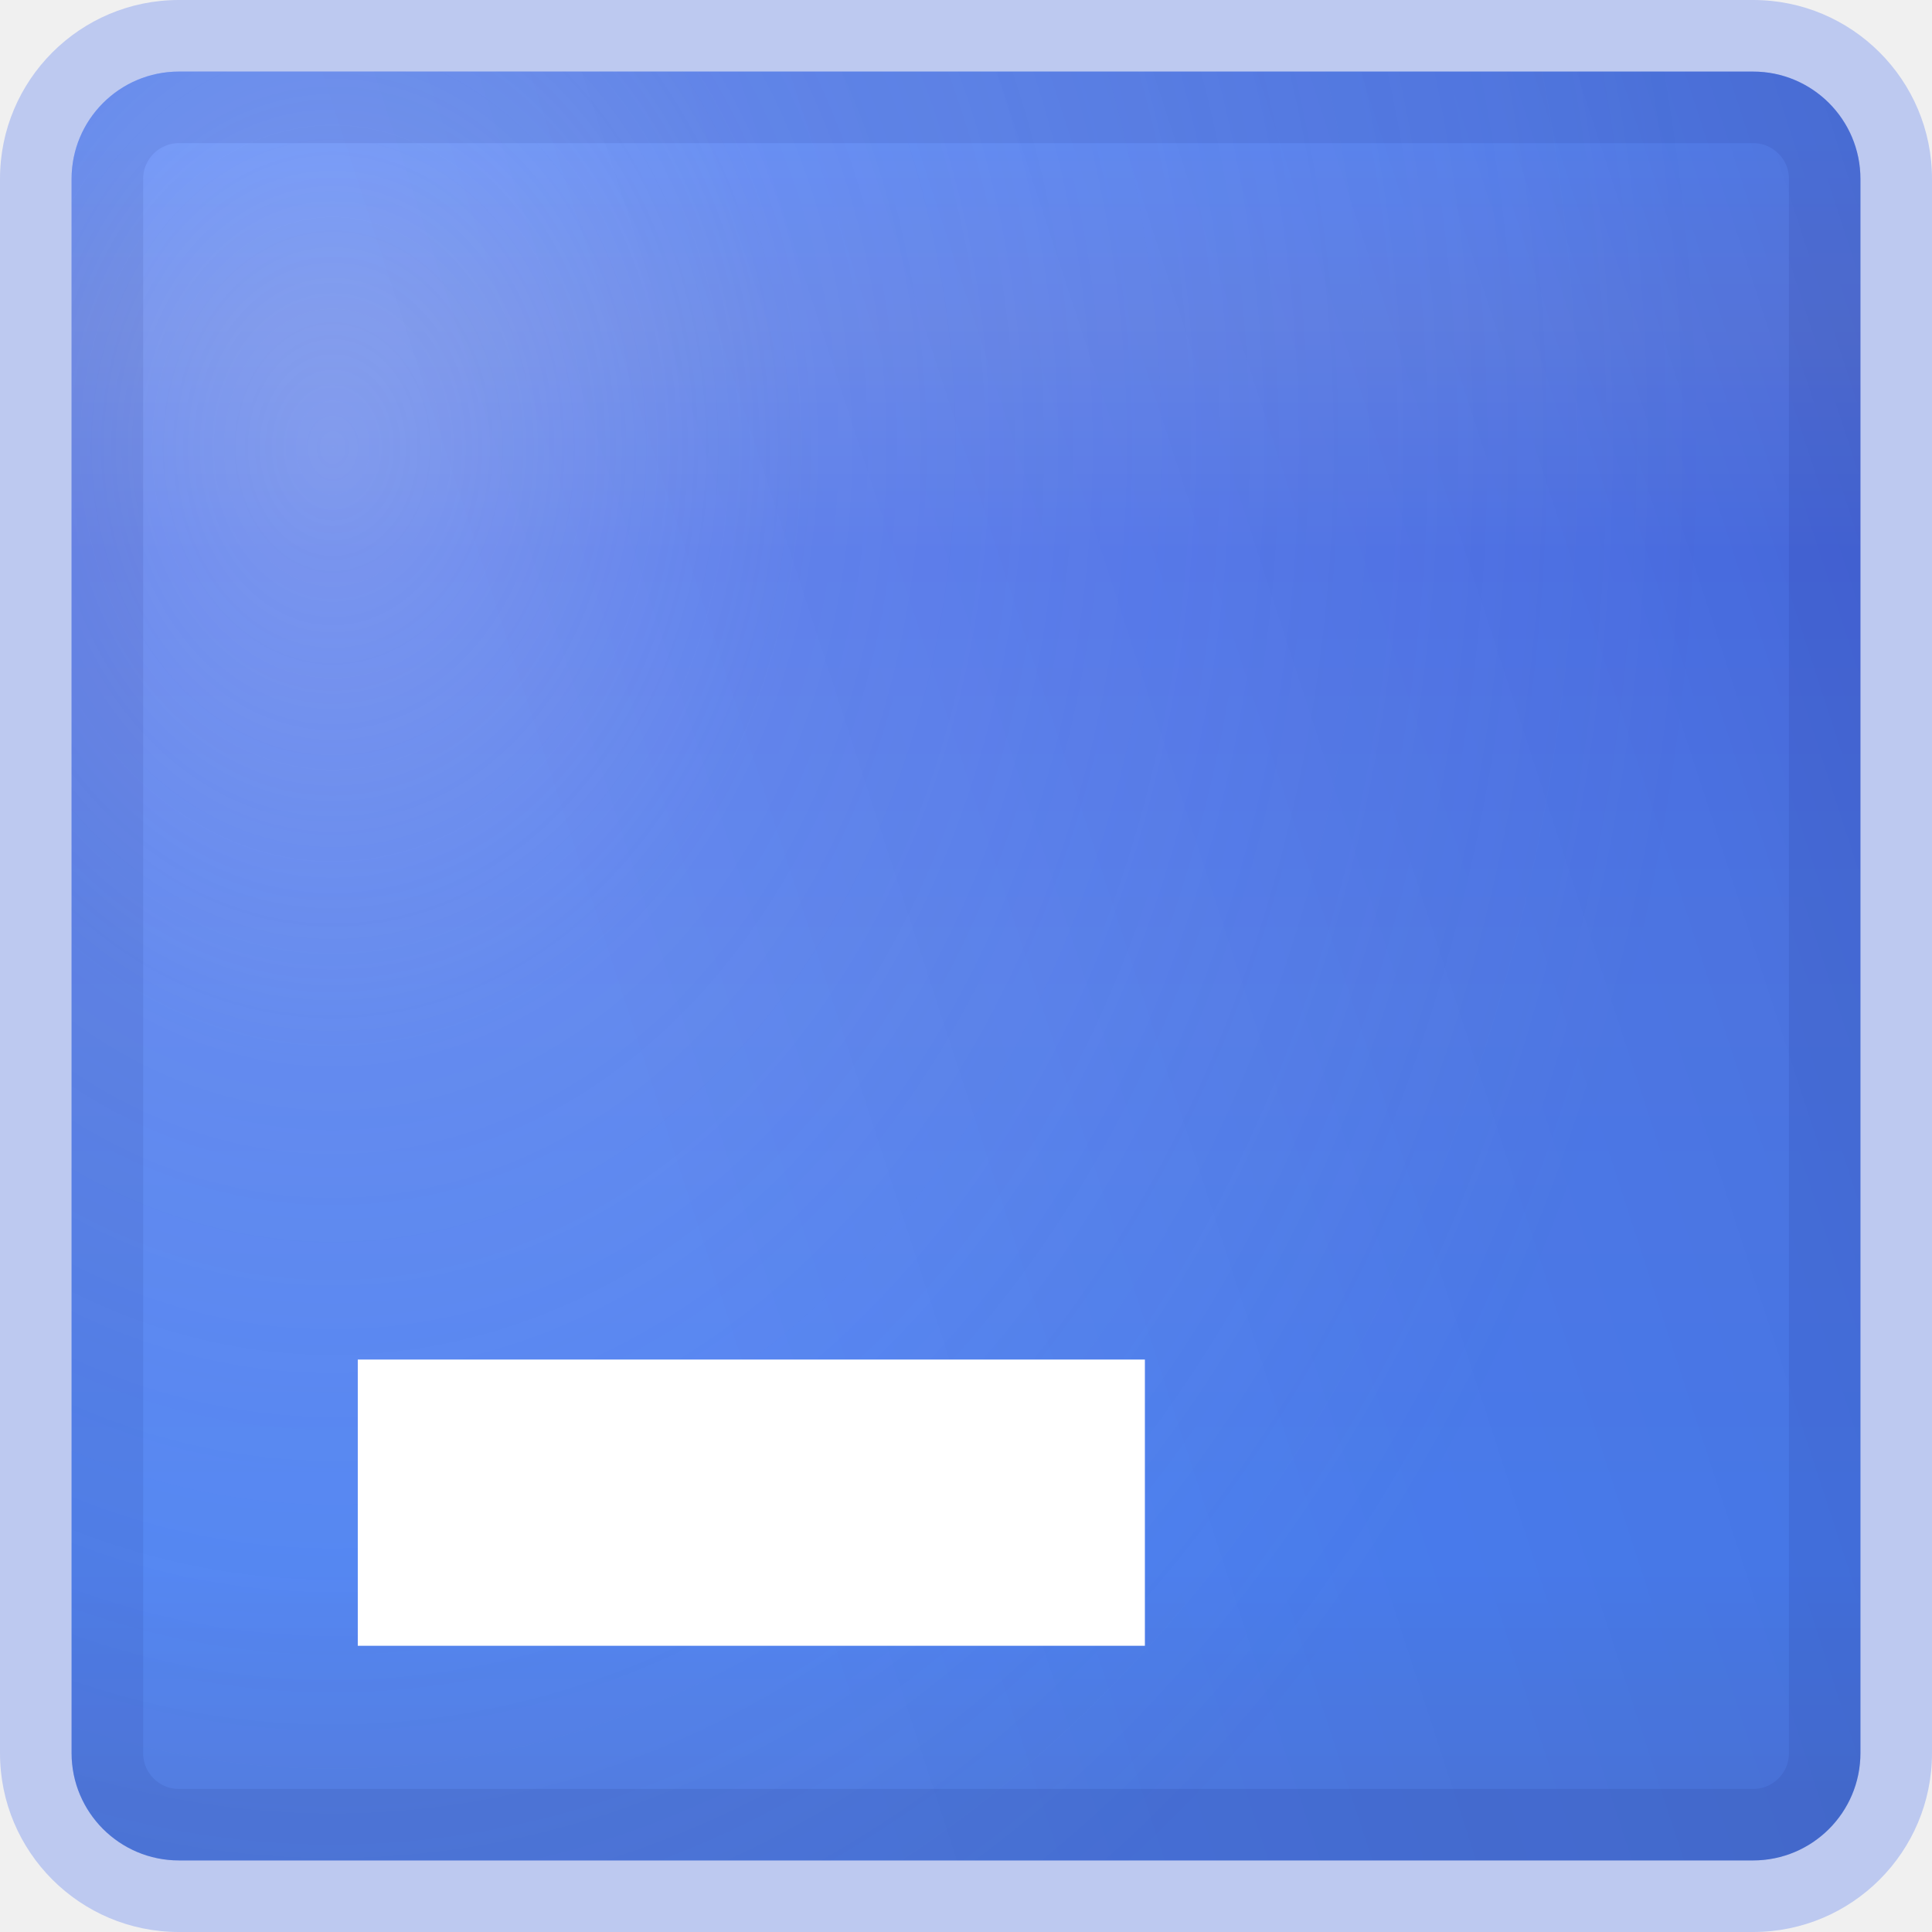
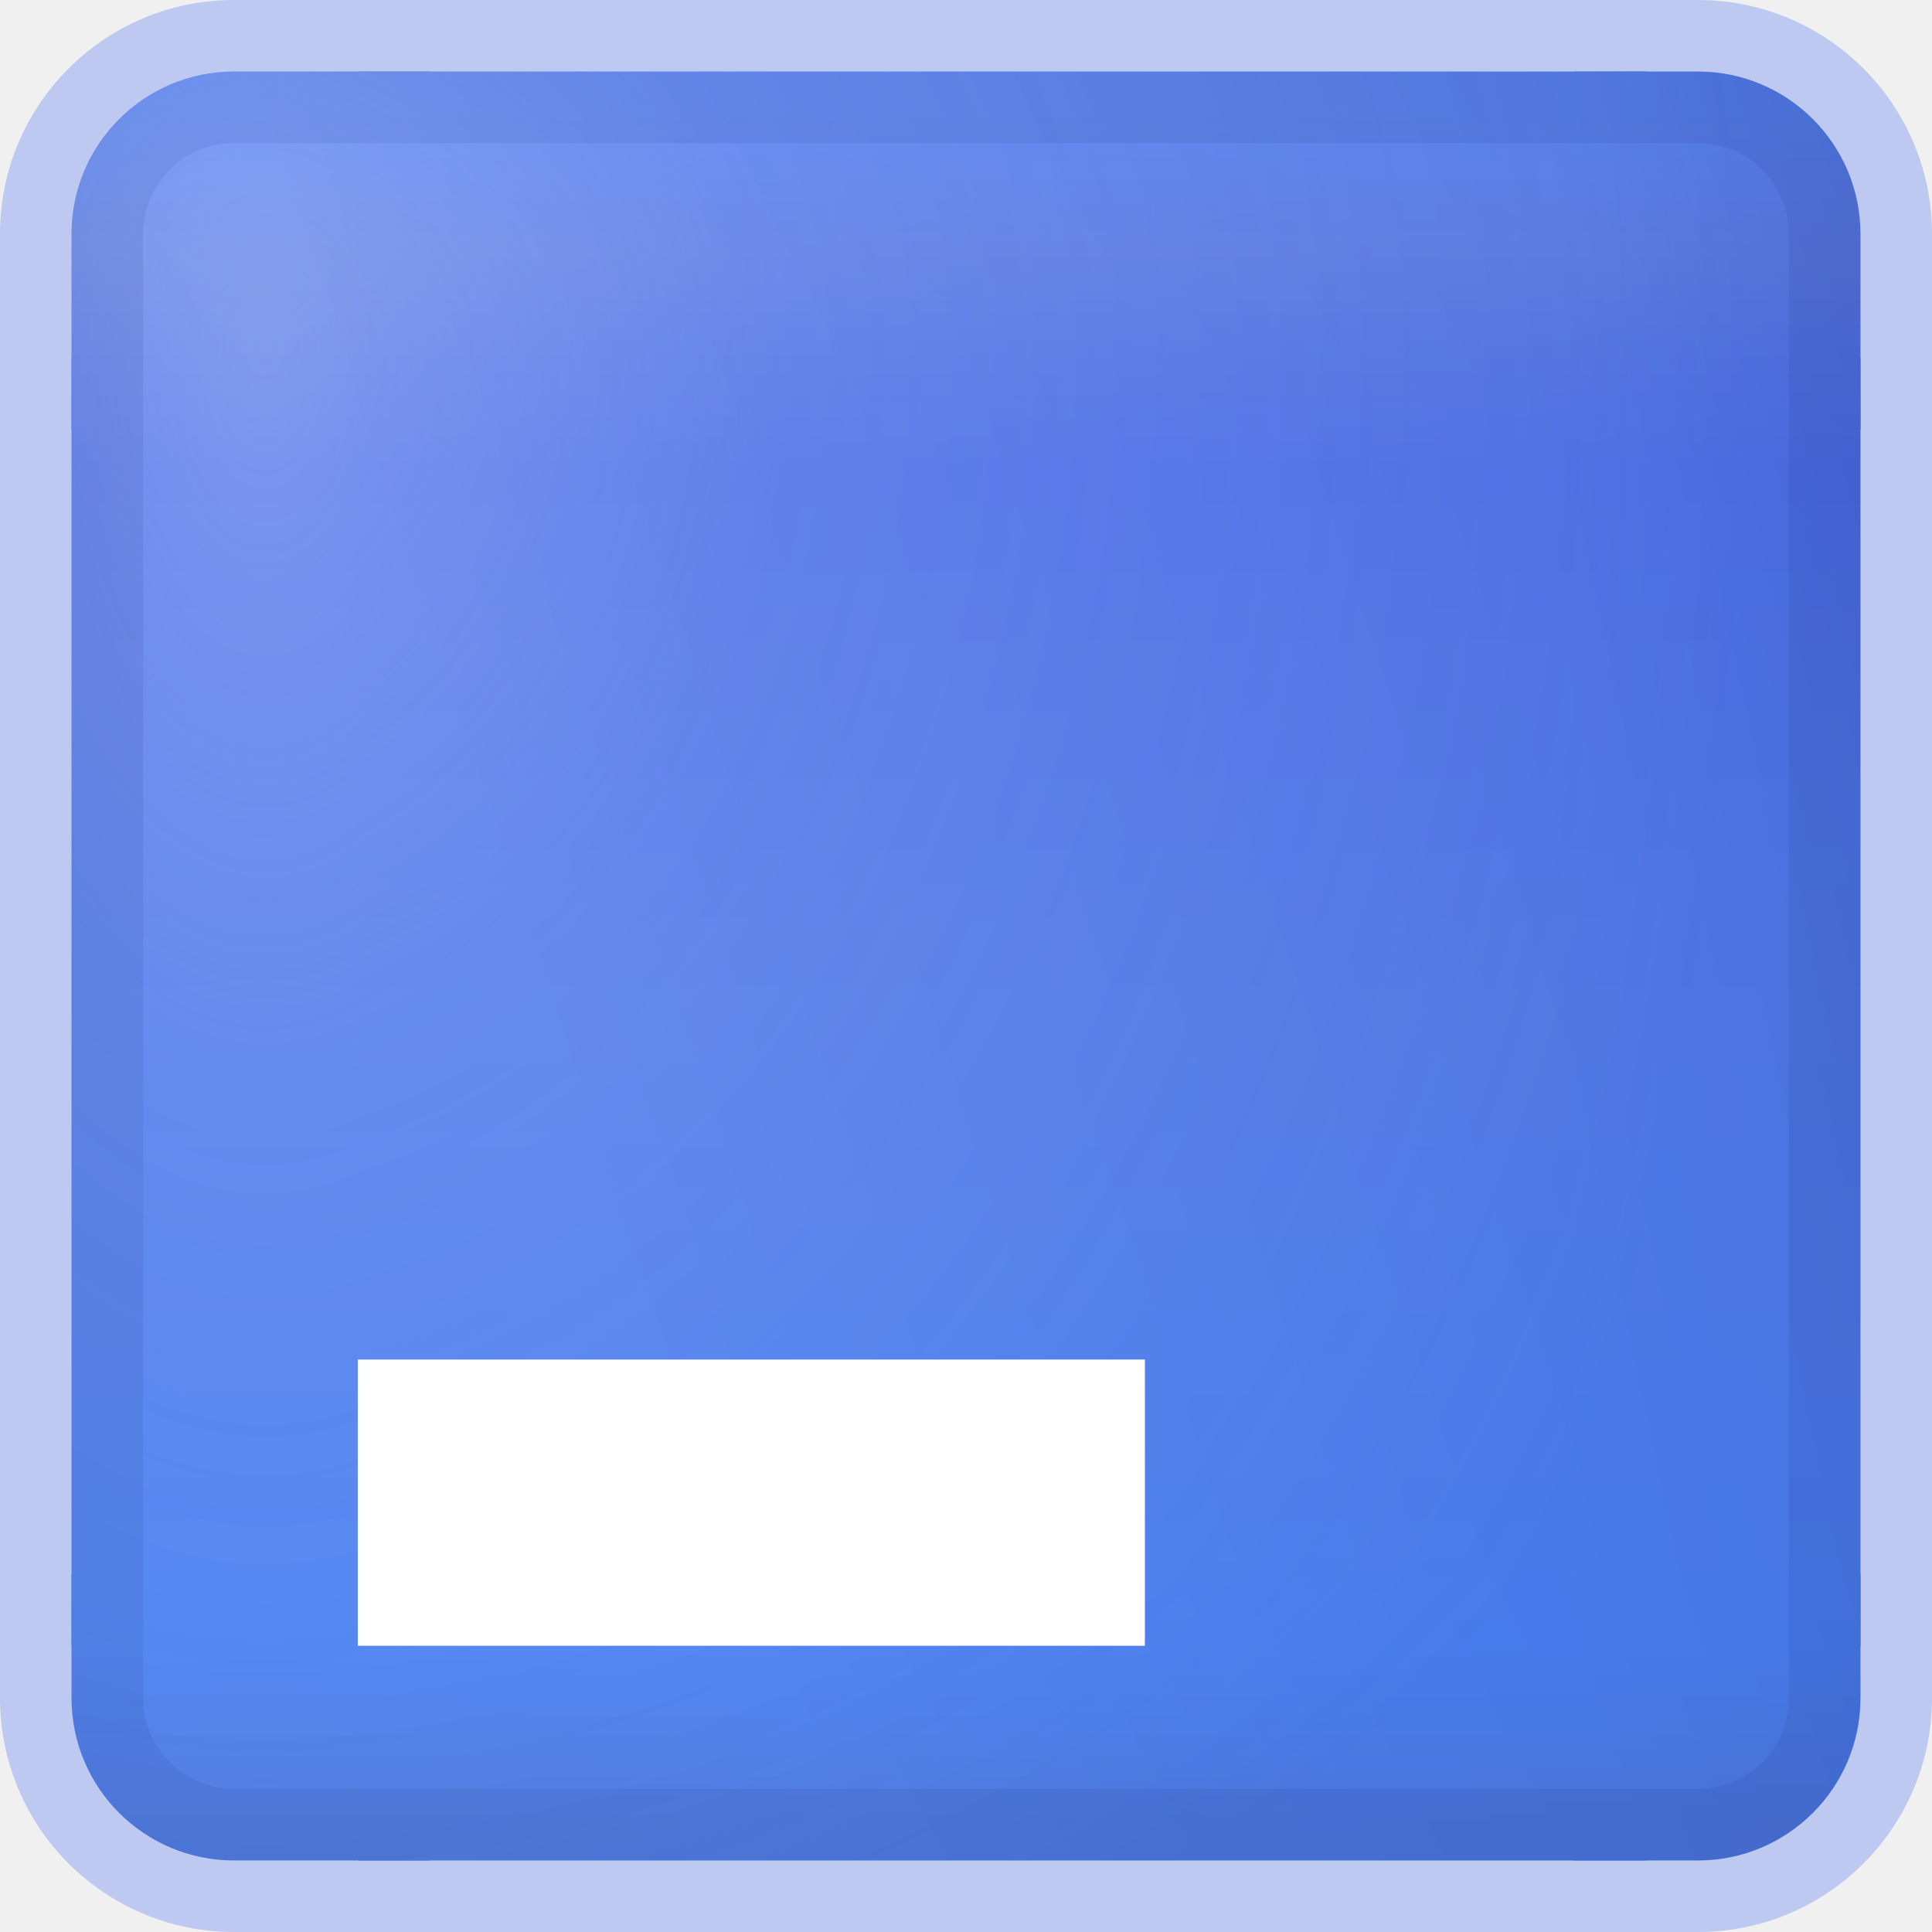
<svg xmlns="http://www.w3.org/2000/svg" xmlns:xlink="http://www.w3.org/1999/xlink" width="27" height="27" viewBox="0 0 27 27">
  <defs>
-     <rect id="r" x="0.778" y="0.778" width="19.444" height="19.444" rx="1.167" />
+     <path id="tile0" d="M1,3.27 A2.27,2.27 0 0 1 3.27,1 L6,1 L6,6 L1,6 Z" />
+     <path id="tile1" d="M1,5 L6,5 L6,16.647 L1,16.647 Z" />
+     <path id="tile2" d="M1,16 L6,16 L6,20 L3.27,20 A2.27,2.27 0 0 1 1,17.73 Z" />
+     <path id="tile3" d="M5,1 L16.647,1 L16.647,6 L5,6 Z" />
+     <path id="tile4" d="M5,5 L16.647,5 L16.647,16.647 L5,16.647 Z" />
+     <path id="tile5" d="M5,16 L16.647,16 L16.647,20 L5,20 Z" />
+     <path id="tile6" d="M16,1 L17.73,1 A2.27,2.27 0 0 1 20,3.27 L20,6 L16,6 Z" />
+     <path id="tile7" d="M16,5 L20,5 L20,16.647 L16,16.647 Z" />
+     <path id="tile8" d="M16,16 L20,16 L20,17.73 A2.27,2.27 0 0 1 17.73,20 L16,20 Z" />
    <linearGradient id="sf" gradientUnits="userSpaceOnUse" x1="0" y1="0" x2="0" y2="21">
      <stop offset="0.071" stop-color="#5485FF" />
      <stop offset="0.167" stop-color="#587EF1" />
      <stop offset="0.286" stop-color="#4871F3" />
      <stop offset="0.524" stop-color="#4A79F1" />
      <stop offset="0.81" stop-color="#427BF4" />
      <stop offset="0.929" stop-color="#4372E0" />
    </linearGradient>
    <radialGradient id="sg0" gradientUnits="userSpaceOnUse" cx="0" cy="0" r="1" gradientTransform="translate(3.7 4.8) scale(14.7 19.2)">
      <stop offset="0" stop-color="#DADAE3" stop-opacity="0.365" />
      <stop offset="0.35" stop-color="#DADAE3" stop-opacity="0.182" />
      <stop offset="0.7" stop-color="#DADAE3" stop-opacity="0.118" />
      <stop offset="1" stop-color="#DADAE3" stop-opacity="0.064" />
    </radialGradient>
    <linearGradient id="ss" gradientUnits="userSpaceOnUse" x1="2.7" y1="-0.8" x2="25.1" y2="-8.1">
      <stop offset="0" stop-color="#000033" stop-opacity="0" />
      <stop offset="0.5" stop-color="#000033" stop-opacity="0.086" />
      <stop offset="1" stop-color="#000033" stop-opacity="0.293" />
    </linearGradient>
  </defs>
-   <g transform="scale(1.285714)">
-     <rect x="0" y="0" width="21" height="21" rx="1.944" ry="1.944" fill="#BDC9F0" />
-     <use xlink:href="#r" fill="url(#sf)" />
-     <use xlink:href="#r" fill="url(#sg0)" />
-     <use xlink:href="#r" fill="url(#ss)" />
-     <rect x="1.167" y="1.167" width="18.667" height="18.667" rx="0.778" fill="none" stroke="#000956" stroke-opacity="0.078" stroke-width="0.778" />
+   <rect x="0" y="0" width="27" height="27" rx="3.27" ry="3.27" fill="#BDC9F0" />
+   <g transform="translate(0,0) scale(1,1) translate(0,0)">
+     <use xlink:href="#tile0" fill="url(#sf)" />
+     <use xlink:href="#tile0" fill="url(#sg0)" />
+     <use xlink:href="#tile0" fill="url(#ss)" />
+     <path d="M1,3.27 A2.27,2.27 0 0 1 3.27,1 L6,1 L6,6 L1,6 Z M2,3.27 A1.27,1.27 0 0 1 3.27,2 L6,2 L6,6 L2,6 Z" fill="#000956" fill-rule="evenodd" opacity="0.078" />
+   </g>
+   <g transform="translate(0,5) scale(1,1.545454) translate(0,-5)">
+     <use xlink:href="#tile1" fill="url(#sf)" />
+     <use xlink:href="#tile1" fill="url(#sg0)" />
+     <use xlink:href="#tile1" fill="url(#ss)" />
+     <path d="M1,5 L6,5 L6,16.647 L1,16.647 Z M2,5 L6,5 L6,16.647 L2,16.647 Z" fill="#000956" fill-rule="evenodd" opacity="0.078" />
+   </g>
+   <g transform="translate(0,22) scale(1,1) translate(0,-16)">
+     <use xlink:href="#tile2" fill="url(#sf)" />
+     <use xlink:href="#tile2" fill="url(#sg0)" />
+     <use xlink:href="#tile2" fill="url(#ss)" />
+     <path d="M1,16 L6,16 L6,20 L3.27,20 A2.27,2.27 0 0 1 1,17.73 Z M2,16 L6,16 L6,19 L3.27,19 A1.27,1.27 0 0 1 2,17.73 Z" fill="#000956" fill-rule="evenodd" opacity="0.078" />
+   </g>
+   <g transform="translate(5,0) scale(1.545454,1) translate(-5,0)">
+     <use xlink:href="#tile3" fill="url(#sf)" />
+     <use xlink:href="#tile3" fill="url(#sg0)" />
+     <use xlink:href="#tile3" fill="url(#ss)" />
+     <path d="M5,1 L16.647,1 L16.647,6 L5,6 Z M5,2 L16.647,2 L16.647,6 L5,6 Z" fill="#000956" fill-rule="evenodd" opacity="0.078" />
+   </g>
+   <g transform="translate(5,5) scale(1.545454,1.545454) translate(-5,-5)">
+     <use xlink:href="#tile4" fill="url(#sf)" />
+     <use xlink:href="#tile4" fill="url(#sg0)" />
+     <use xlink:href="#tile4" fill="url(#ss)" />
+     <path d="M5,5 L16.647,5 L16.647,16.647 L5,16.647 Z M5,5 L16.647,5 L16.647,16.647 L5,16.647 Z" fill="#000956" fill-rule="evenodd" opacity="0.078" />
+   </g>
+   <g transform="translate(5,22) scale(1.545454,1) translate(-5,-16)">
+     <use xlink:href="#tile5" fill="url(#sf)" />
+     <use xlink:href="#tile5" fill="url(#sg0)" />
+     <use xlink:href="#tile5" fill="url(#ss)" />
+     <path d="M5,16 L16.647,16 L16.647,20 L5,20 Z M5,16 L16.647,16 L16.647,19 L5,19 Z" fill="#000956" fill-rule="evenodd" opacity="0.078" />
+   </g>
+   <g transform="translate(22,0) scale(1,1) translate(-16,0)">
+     <use xlink:href="#tile6" fill="url(#sf)" />
+     <use xlink:href="#tile6" fill="url(#sg0)" />
+     <use xlink:href="#tile6" fill="url(#ss)" />
+     <path d="M16,1 L17.73,1 A2.27,2.27 0 0 1 20,3.27 L20,6 L16,6 Z M16,2 L17.73,2 A1.27,1.27 0 0 1 19,3.27 L19,6 L16,6 Z" fill="#000956" fill-rule="evenodd" opacity="0.078" />
+   </g>
+   <g transform="translate(22,5) scale(1,1.545454) translate(-16,-5)">
+     <use xlink:href="#tile7" fill="url(#sf)" />
+     <use xlink:href="#tile7" fill="url(#sg0)" />
+     <use xlink:href="#tile7" fill="url(#ss)" />
+     <path d="M16,5 L20,5 L20,16.647 L16,16.647 Z M16,5 L19,5 L19,16.647 L16,16.647 Z" fill="#000956" fill-rule="evenodd" opacity="0.078" />
+   </g>
+   <g transform="translate(22,22) scale(1,1) translate(-16,-16)">
+     <use xlink:href="#tile8" fill="url(#sf)" />
+     <use xlink:href="#tile8" fill="url(#sg0)" />
+     <use xlink:href="#tile8" fill="url(#ss)" />
+     <path d="M16,16 L20,16 L20,17.73 A2.27,2.27 0 0 1 17.73,20 L16,20 Z M16,16 L19,16 L19,17.73 A1.27,1.27 0 0 1 17.73,19 L16,19 Z" fill="#000956" fill-rule="evenodd" opacity="0.078" />
  </g>
  <rect x="5" y="19" width="11" height="4" fill="#FFFFFF" />
</svg>
